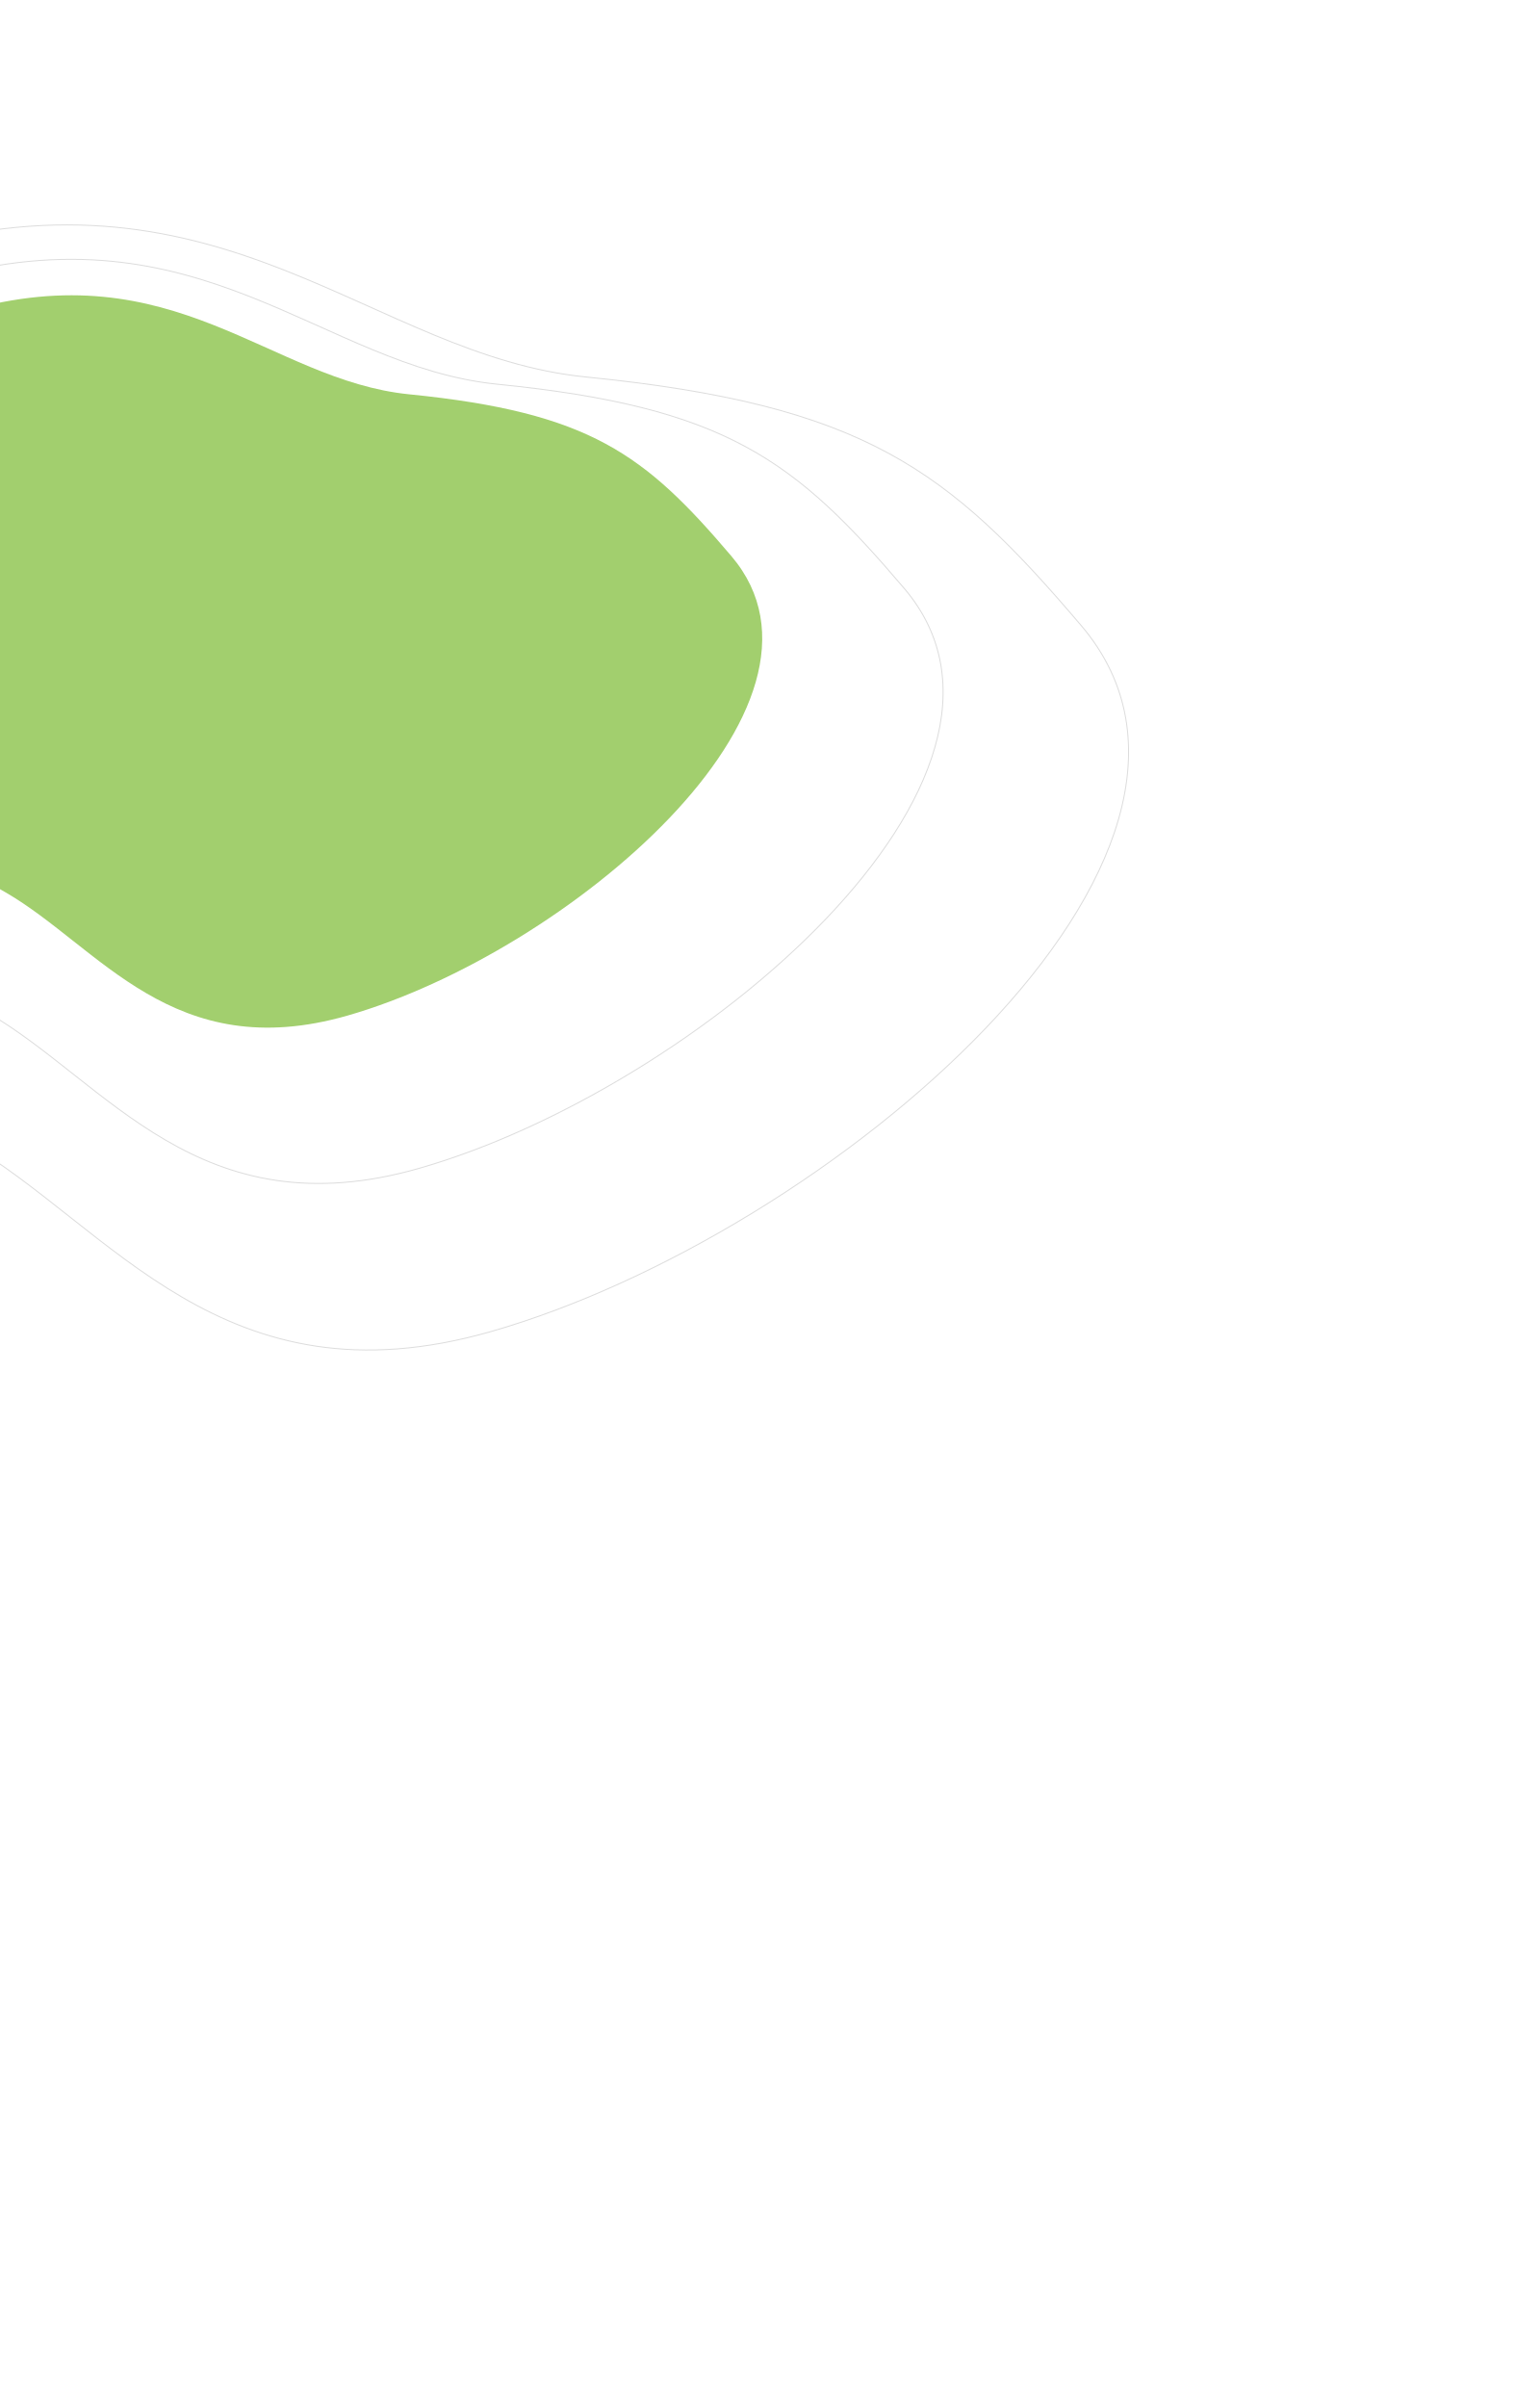
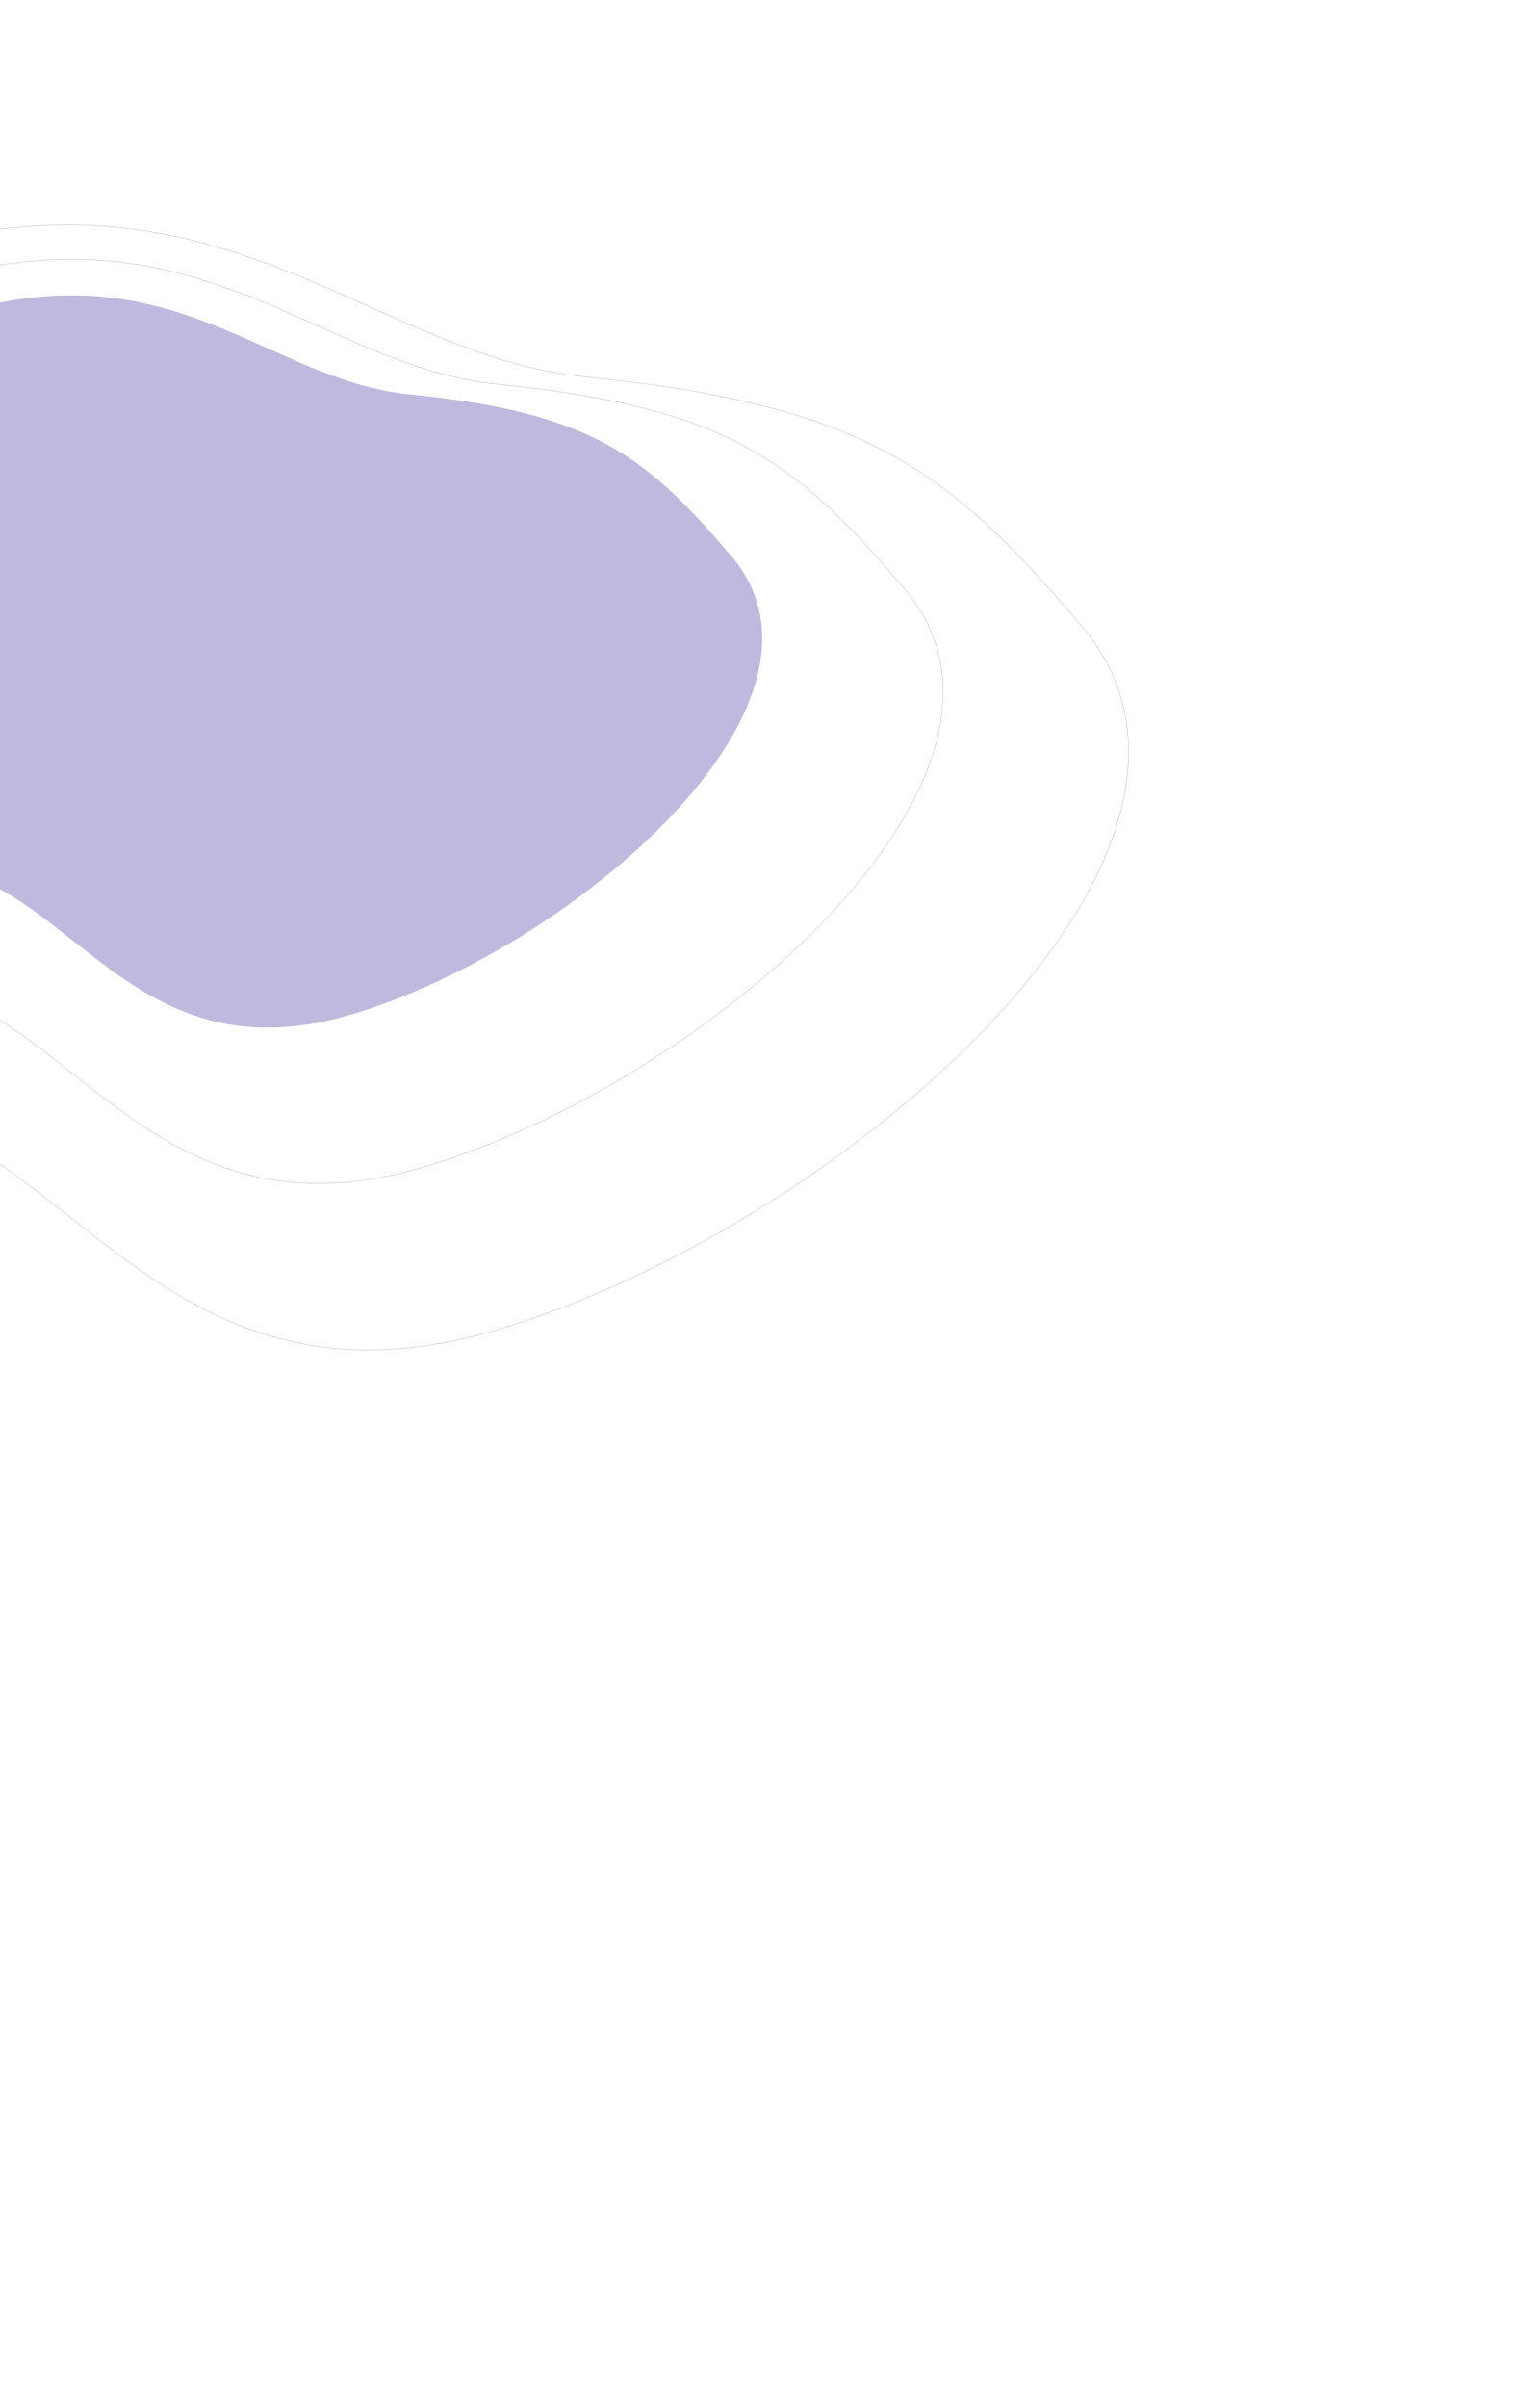
<svg xmlns="http://www.w3.org/2000/svg" viewBox="0 0 1920 3000">
  <path transform="translate(-391.661,1890.007)rotate(-106)scale(1.2)" id="heart-path-3" d="M929.557 11C666.76 11 412.049 272.269 293.37 386.75 168.855 506.864-46 566.84-46 857.333c0 364.706 251.46 920.194 535.82 791.281 194.676-88.254 282.567-153.665 389.972-423.354 83.087-208.625 323.07-296.851 323.07-645.67C1202.862 214.883 1294.034 11 929.557 11z" fill="rgb(255,255,255)" stroke="#dcdcdc" />
  <path transform="translate(-369.986,1734.425)rotate(-106)scale(1.2)" id="heart-path-2" d="M819.183 84C603.326 84 394.11 298.645 296.628 392.697 194.353 491.375 17.873 540.649 17.873 779.3c0 299.624 206.546 755.983 440.117 650.075 159.903-72.505 232.096-126.243 320.318-347.805 68.246-171.396 265.365-243.877 265.365-530.448C1043.673 251.499 1118.56 84 819.183 84z" fill="rgb(255,255,255)" stroke="#dcdcdc" />
-   <path transform="translate(-359.59,1586.12)rotate(-106)scale(1.2)" id="heart-path-1" d="M709.498 158c-171.062 0-336.86 170.013-414.112 244.508-81.05 78.16-220.906 117.187-220.906 306.215 0 237.322 163.682 598.787 348.781 514.902 126.72-57.429 183.931-99.993 253.844-275.484 54.084-135.757 210.296-193.167 210.296-420.15C887.4 290.672 946.747 158 709.498 158z" fill="#a2cf6e" />
+   <path transform="translate(-359.59,1586.12)rotate(-106)scale(1.2)" id="heart-path-1" d="M709.498 158c-171.062 0-336.86 170.013-414.112 244.508-81.05 78.16-220.906 117.187-220.906 306.215 0 237.322 163.682 598.787 348.781 514.902 126.72-57.429 183.931-99.993 253.844-275.484 54.084-135.757 210.296-193.167 210.296-420.15C887.4 290.672 946.747 158 709.498 158z" fill="#bfb9dd" />
</svg>
